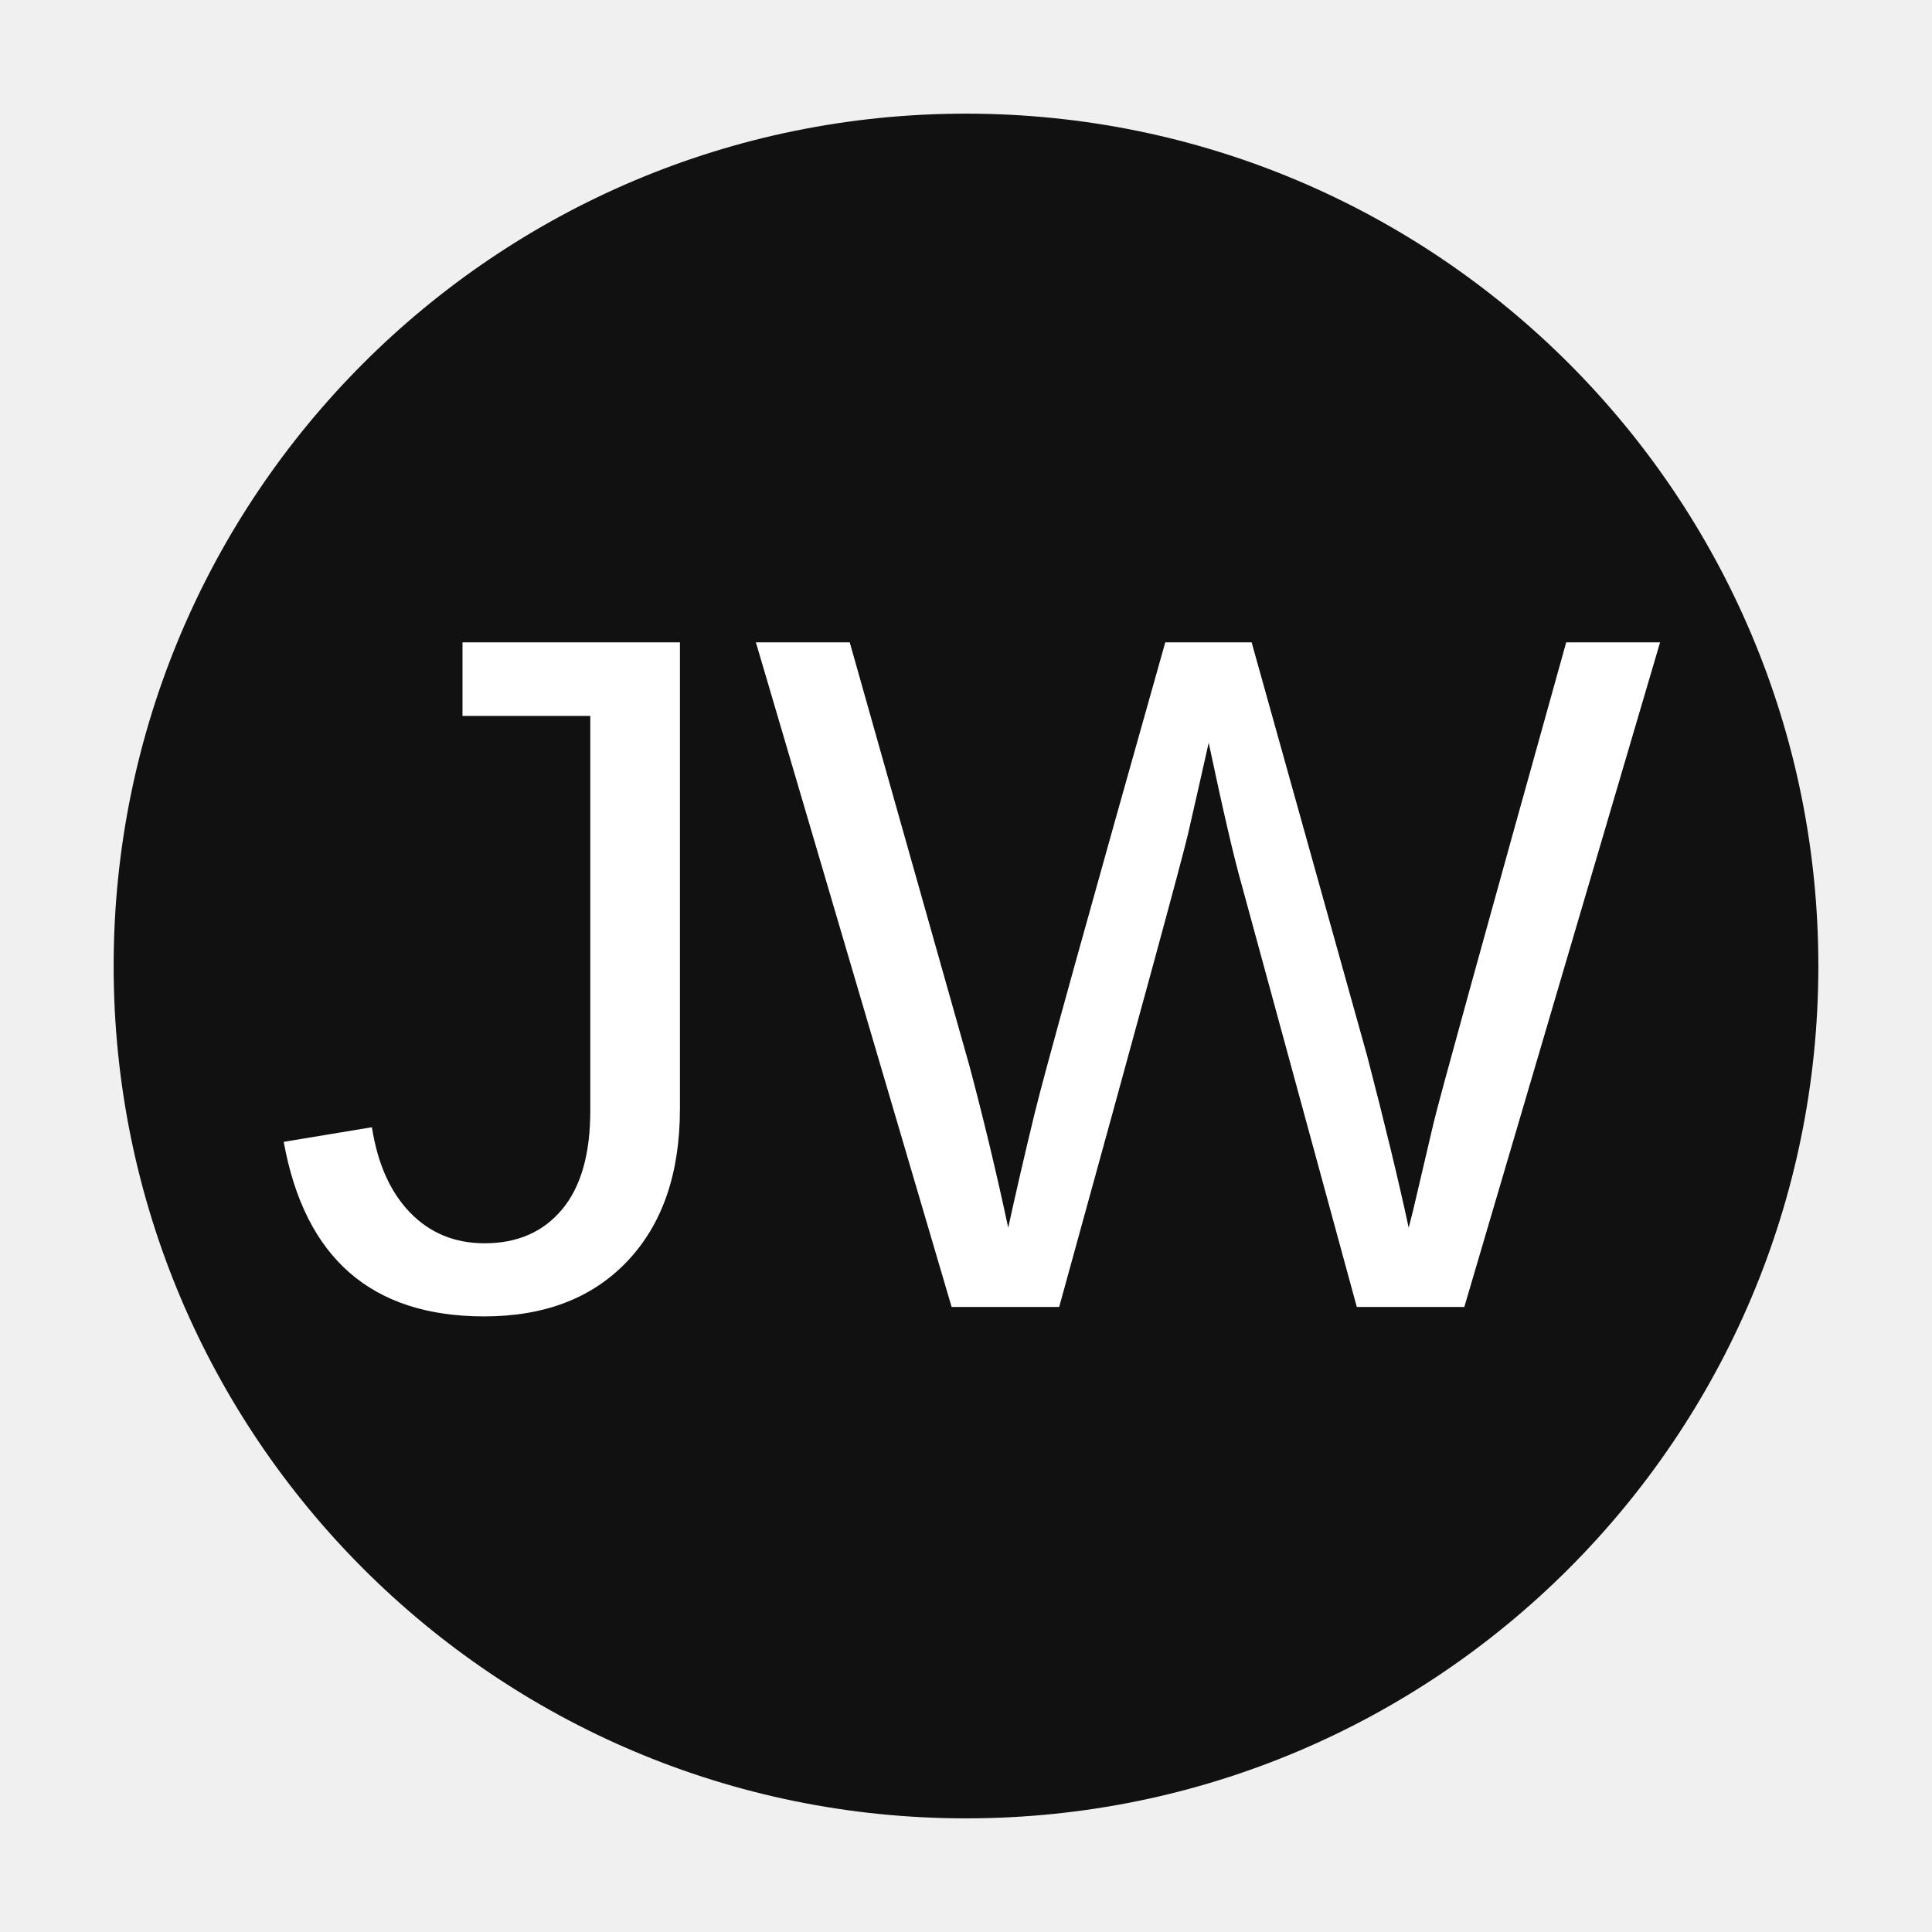
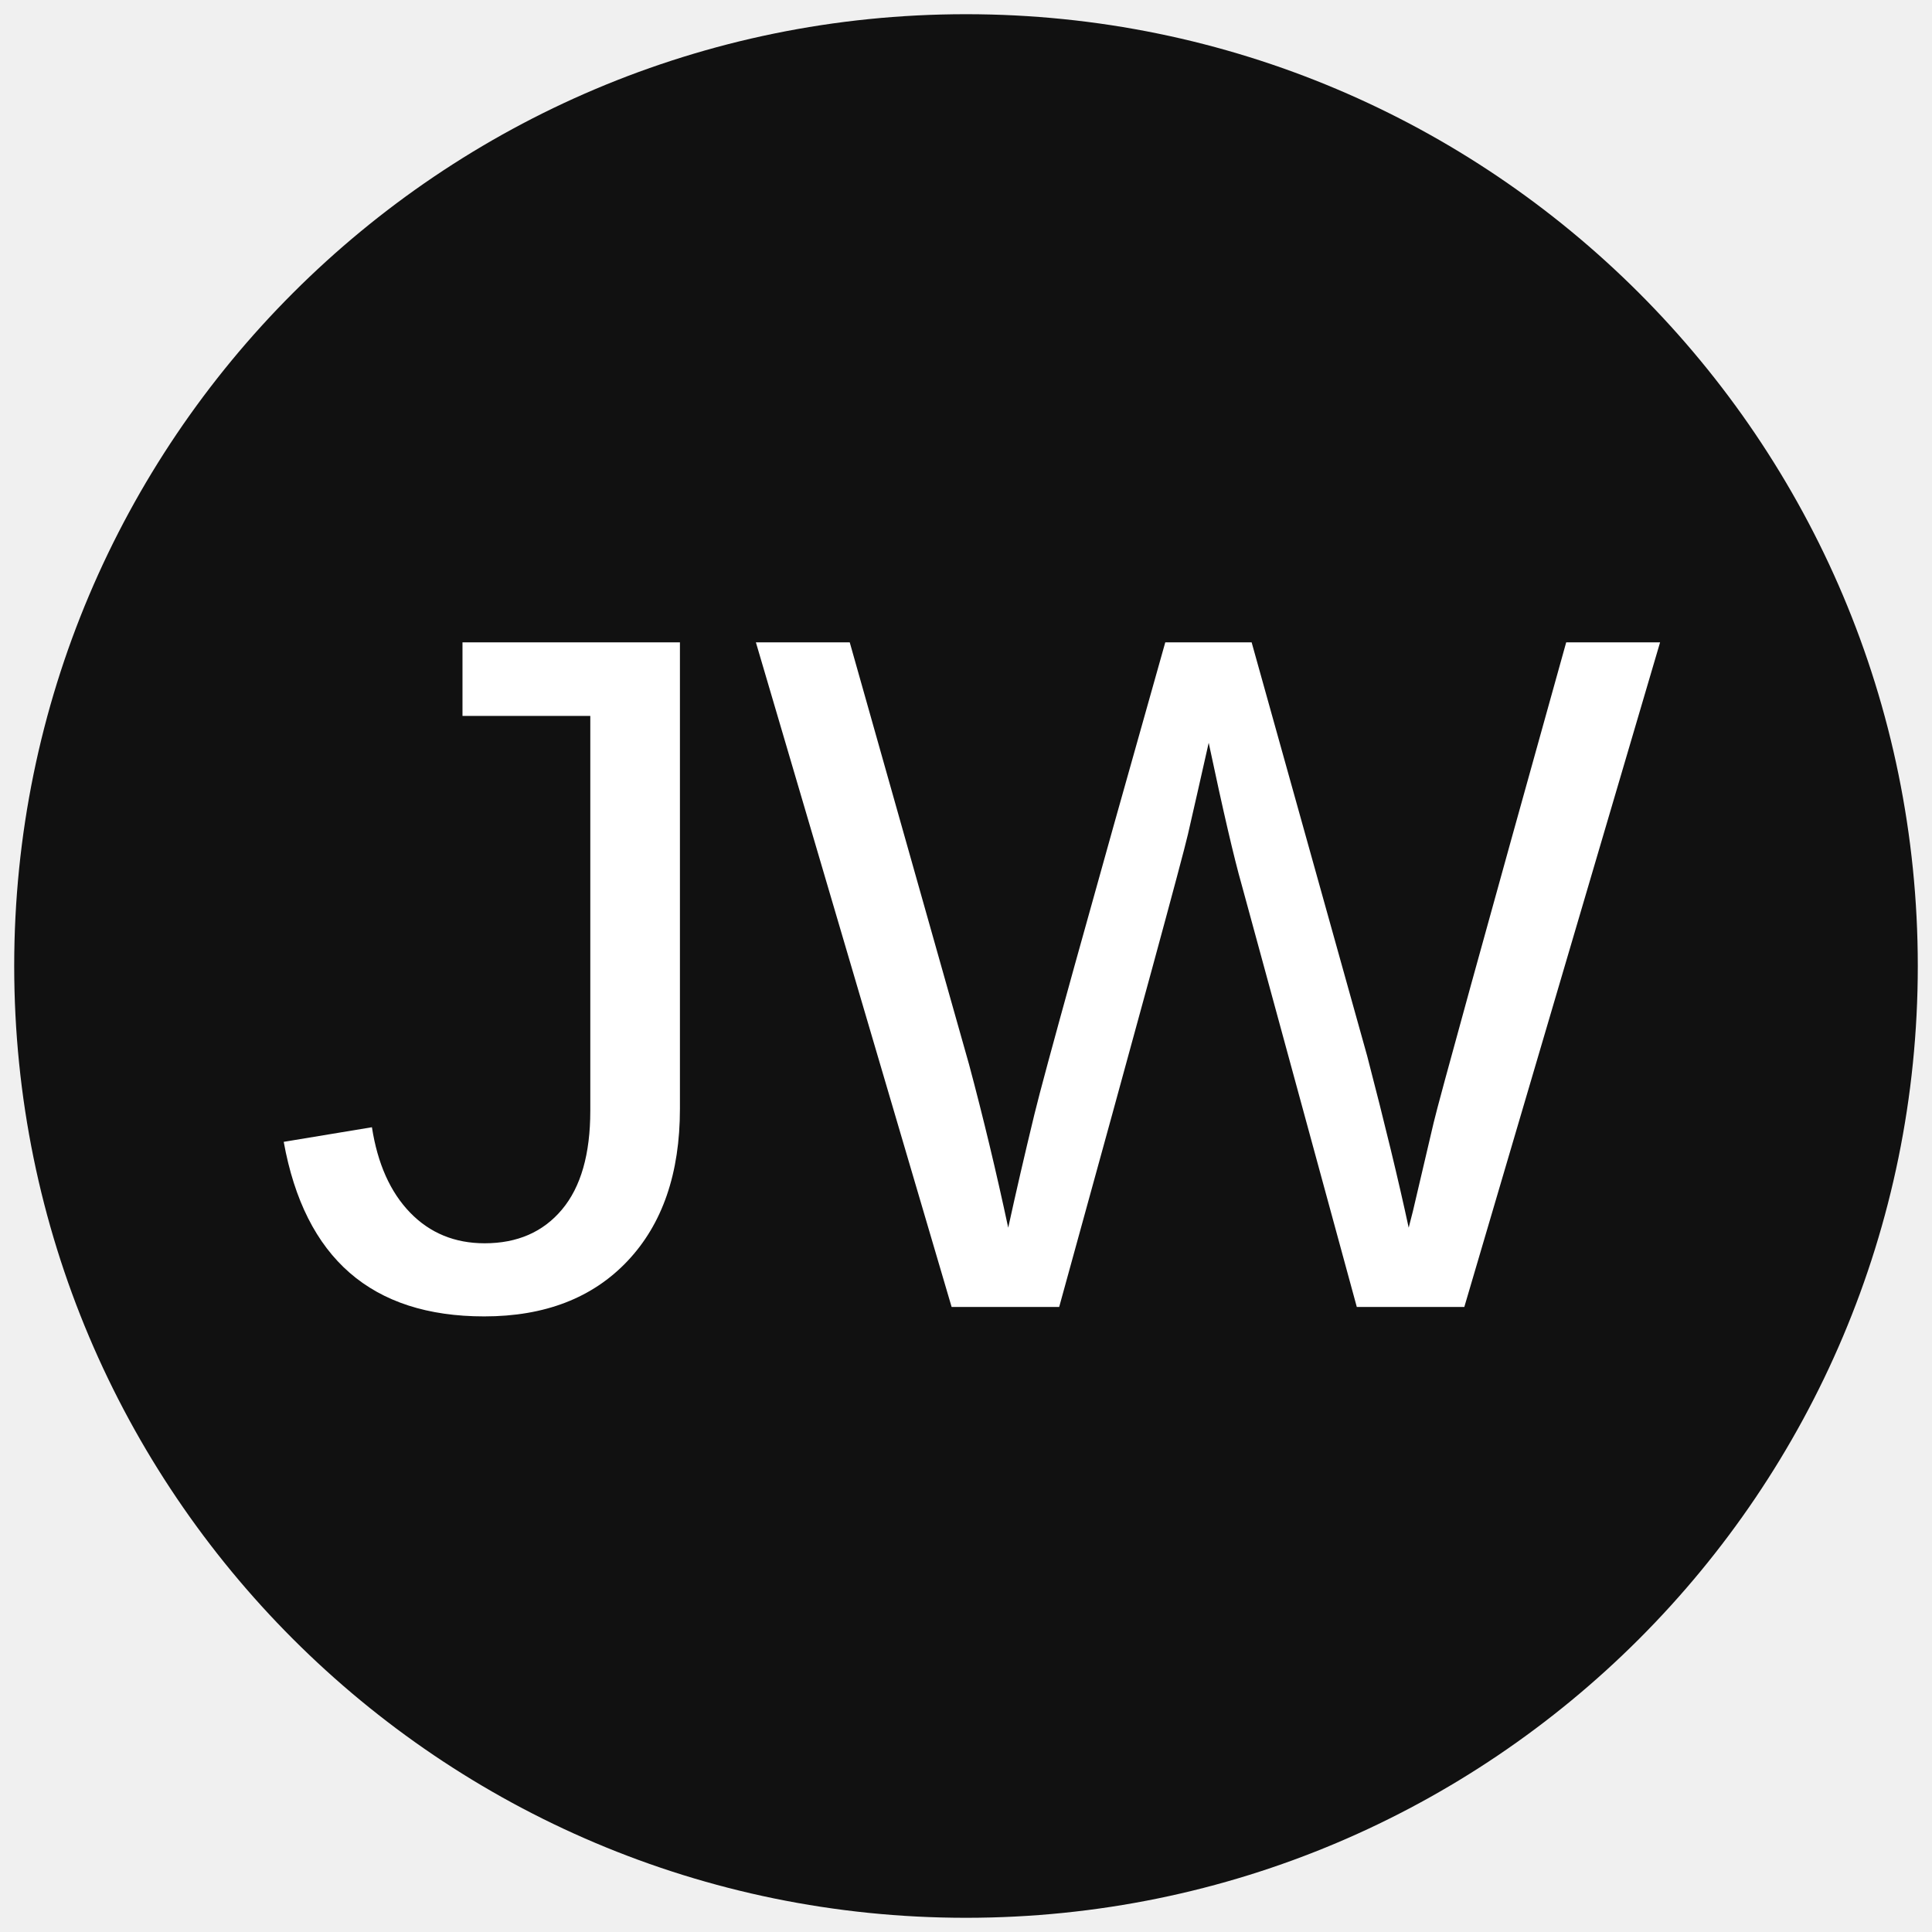
<svg xmlns="http://www.w3.org/2000/svg" width="100%" viewBox="0 0 680 680" role="img" style="">
-   <circle cx="340" cy="340" r="300" fill="#111111" style="fill:rgb(17, 17, 17);stroke:none;color:rgb(11, 11, 11);stroke-width:1px;stroke-linecap:butt;stroke-linejoin:miter;opacity:1;font-family:anthropic-sans, -apple-system, &quot;system-ui&quot;, &quot;Segoe UI&quot;, sans-serif;font-size:16px;font-weight:400;text-anchor:start;dominant-baseline:auto" />
+   <circle cx="340" cy="340" r="335" fill="#111111" style="fill:rgb(17, 17, 17);stroke:none;color:rgb(11, 11, 11);stroke-width:1px;stroke-linecap:butt;stroke-linejoin:miter;opacity:1;font-family:anthropic-sans, -apple-system, &quot;system-ui&quot;, &quot;Segoe UI&quot;, sans-serif;font-size:16px;font-weight:400;text-anchor:start;dominant-baseline:auto" />
  <text x="340" y="460" text-anchor="middle" fill="#ffffff" font-family="Arial, Helvetica, sans-serif" font-weight="300" font-size="340" letter-spacing="0" style="fill:rgb(255, 255, 255);stroke:none;color:rgb(11, 11, 11);stroke-width:1px;stroke-linecap:butt;stroke-linejoin:miter;opacity:1;font-family:Arial, Helvetica, sans-serif;font-size:340px;font-weight:300;text-anchor:middle;dominant-baseline:auto">JW</text>
</svg>
